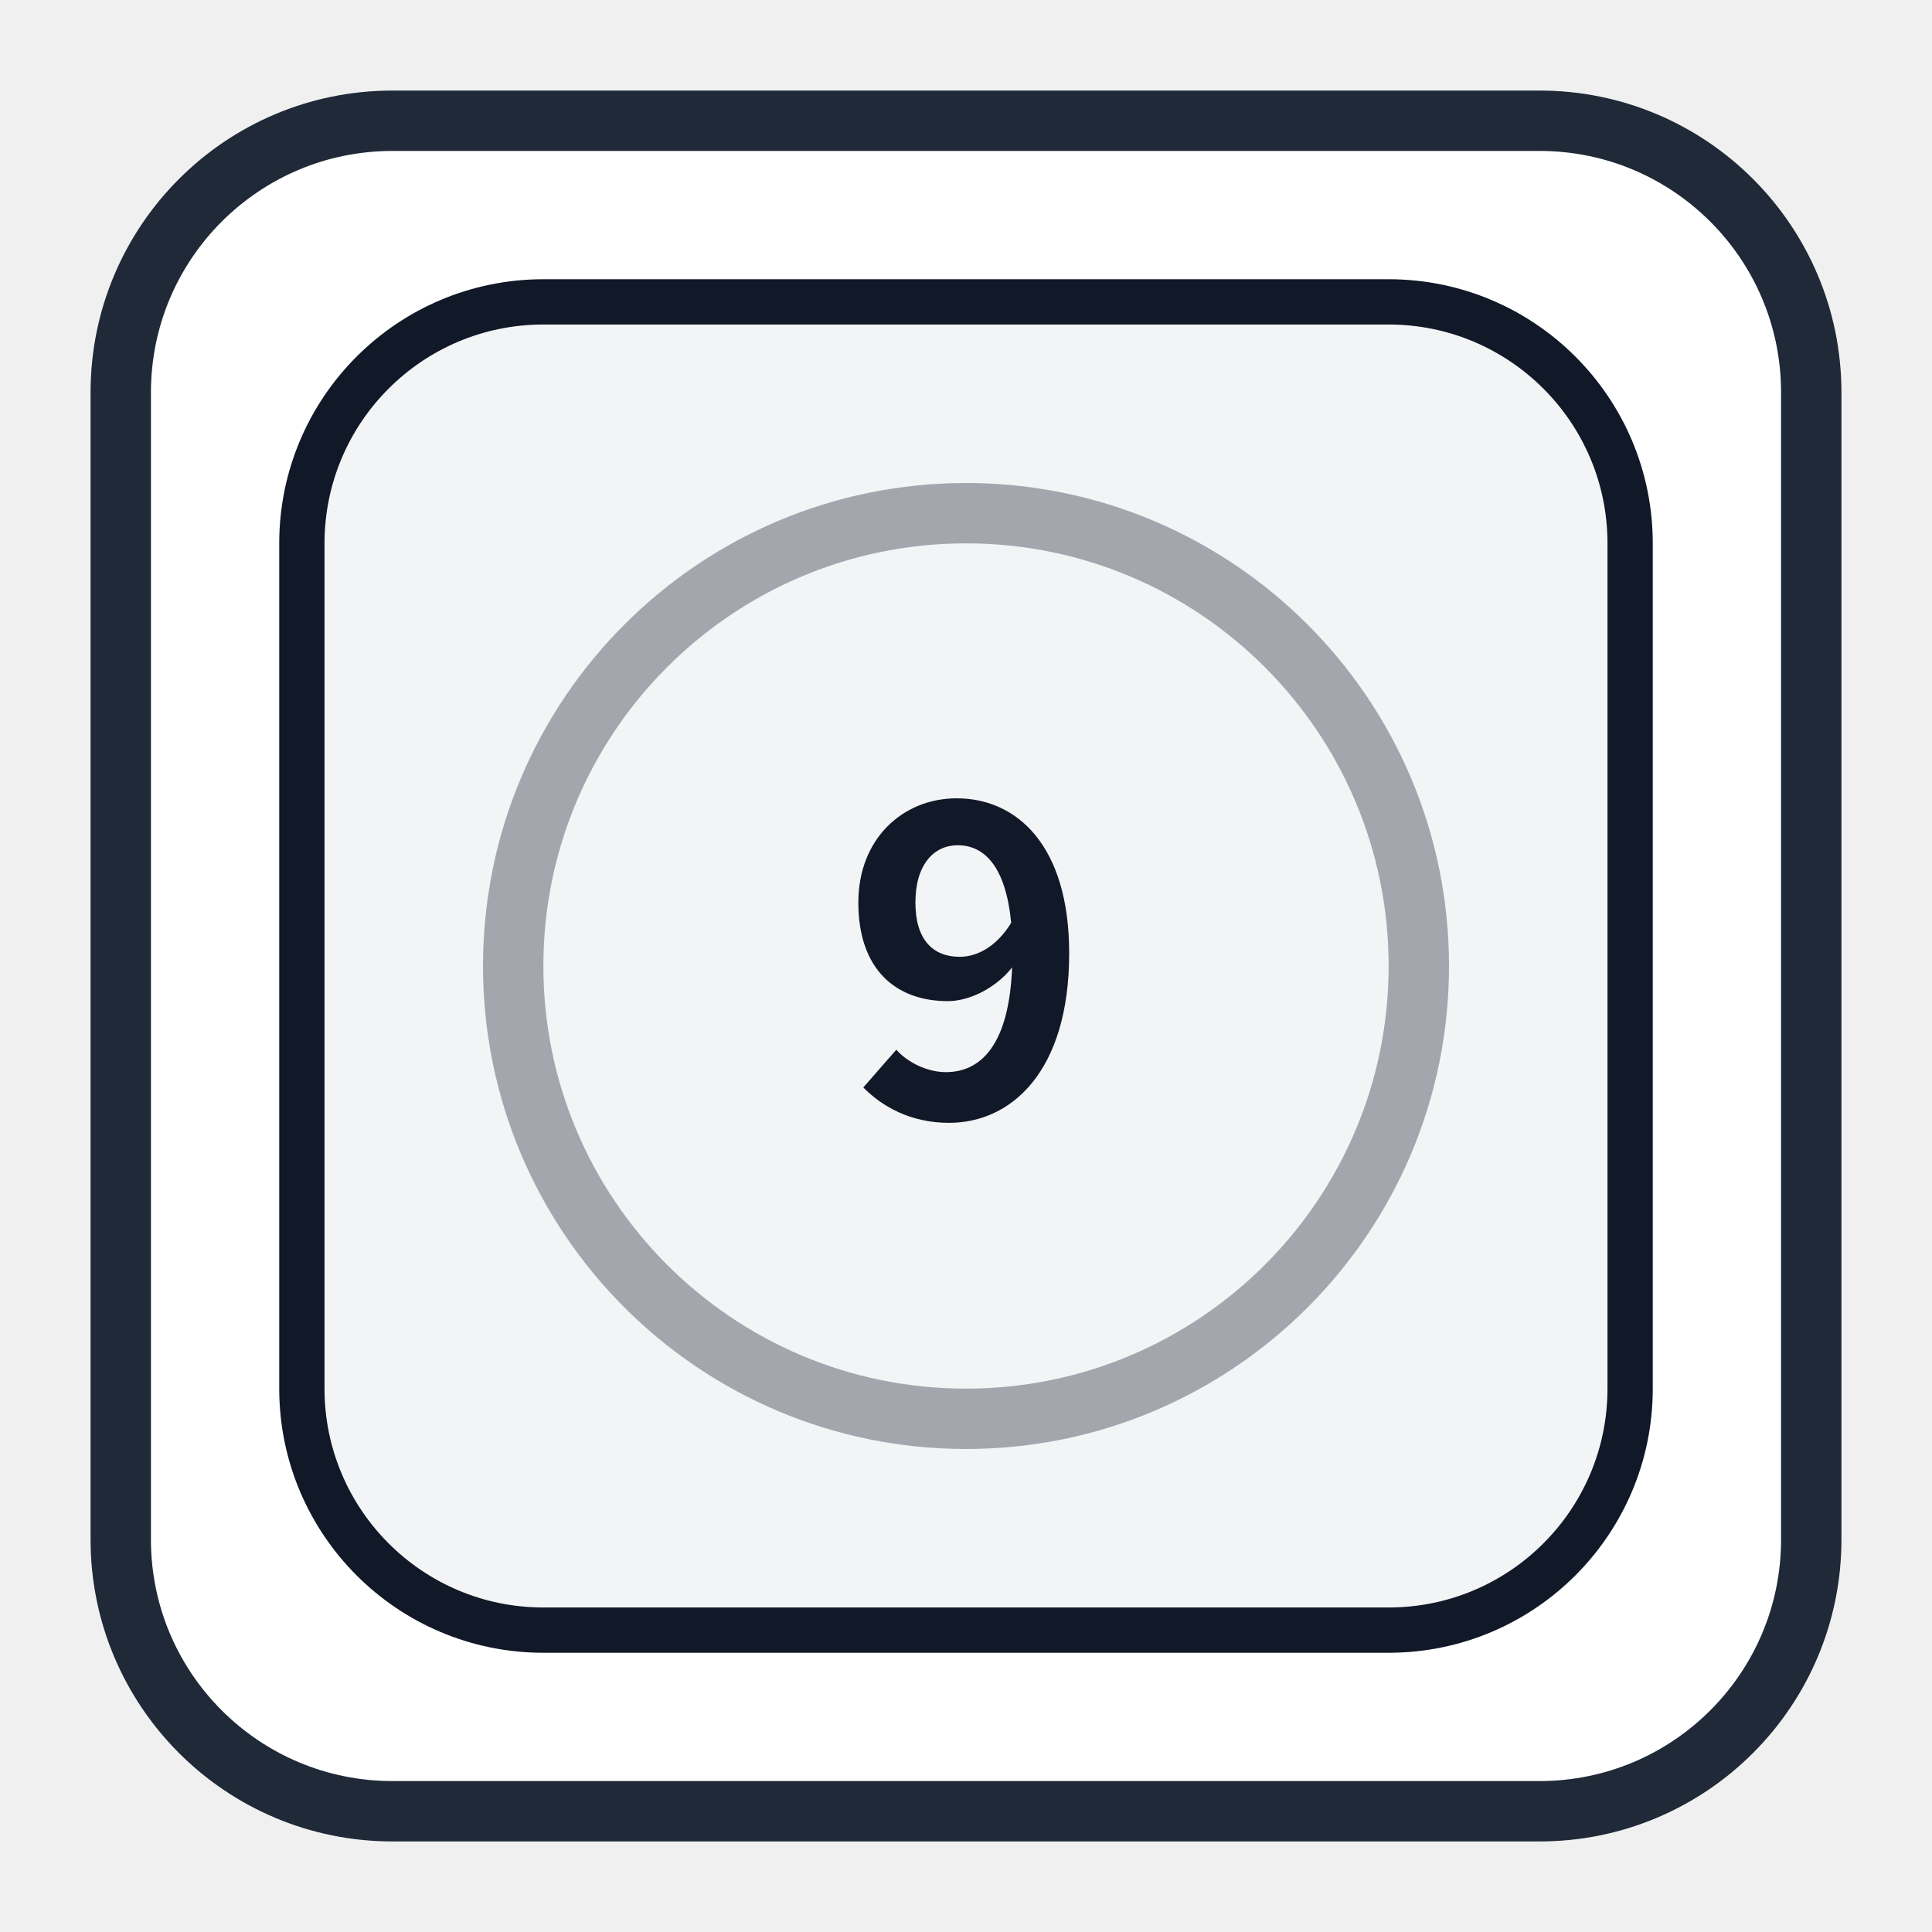
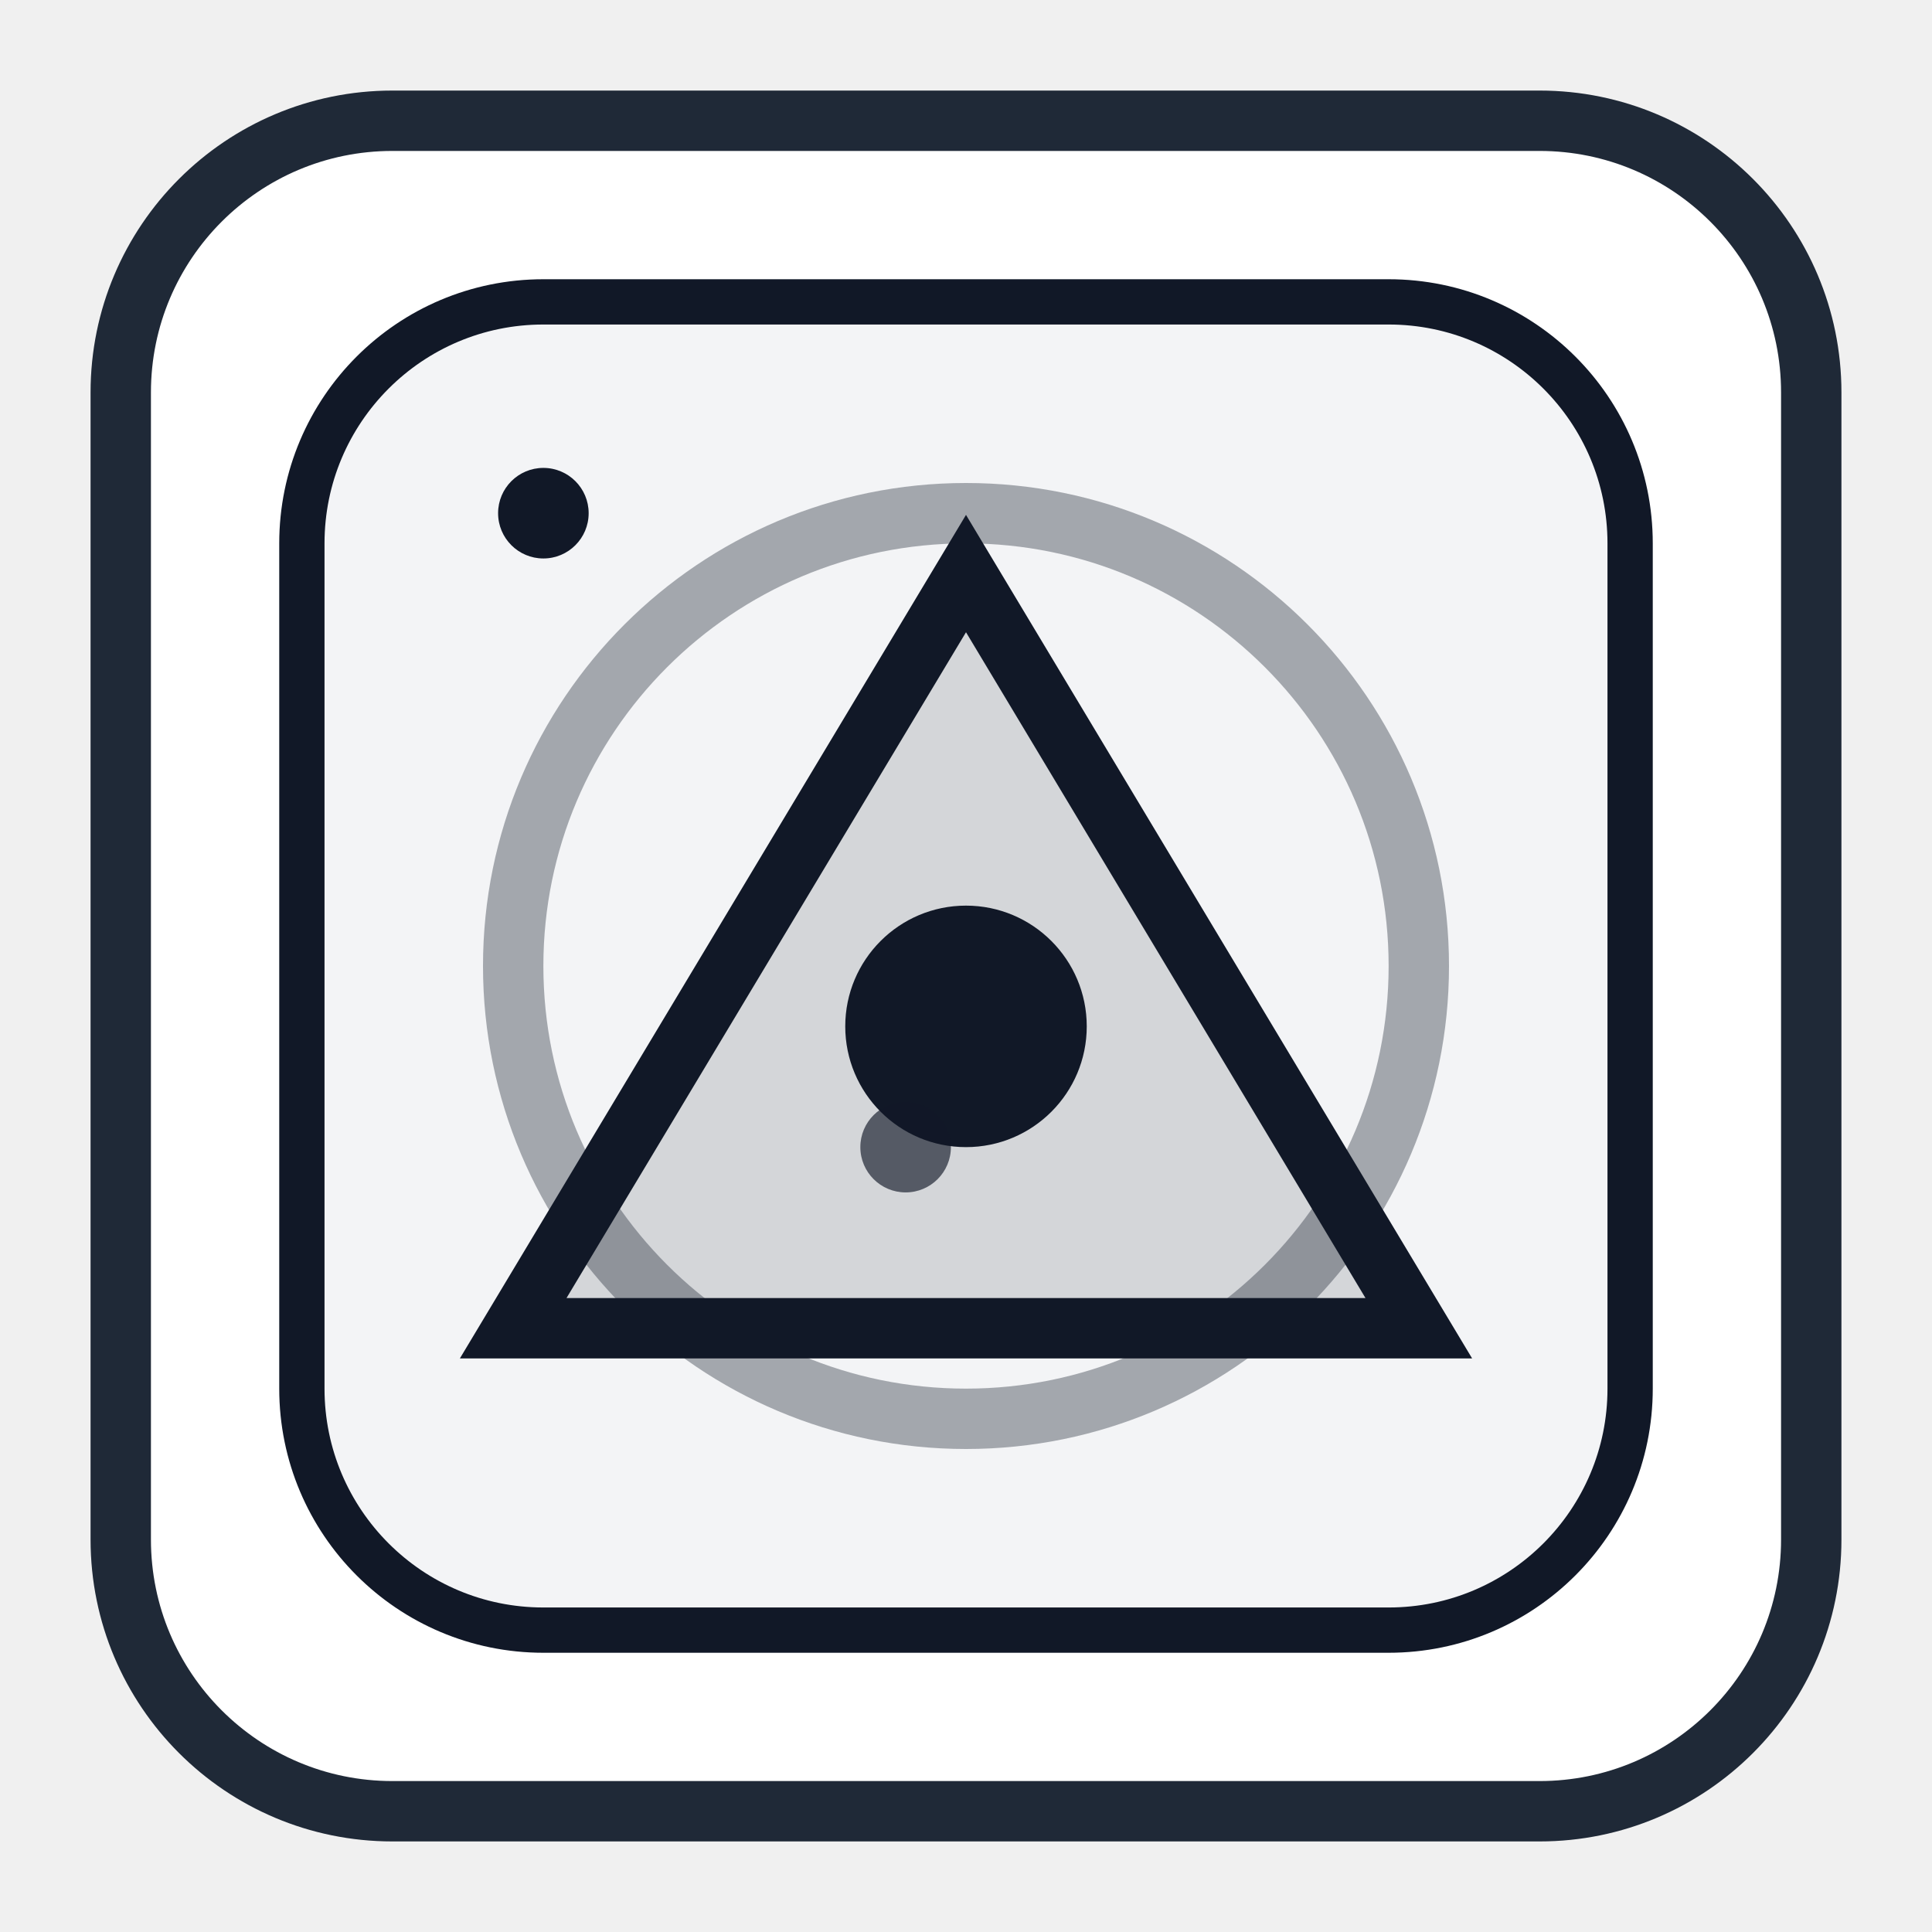
<svg xmlns="http://www.w3.org/2000/svg" width="128" height="128" viewBox="0 0 128 128">
  <rect x="8" y="8" width="112" height="112" rx="18" fill="#FFFFFF" stroke="#1F2937" stroke-width="4" />
  <rect x="20" y="20" width="88" height="88" rx="16" fill="#F3F4F6" stroke="#111827" stroke-width="3" />
  <circle cx="64" cy="64" r="30" fill="none" stroke="#111827" stroke-opacity="0.35" stroke-width="4" />
-   <text x="64" y="74" text-anchor="middle" font-family="'Microsoft YaHei','Noto Sans CJK SC',sans-serif" font-size="28" font-weight="700" fill="#111827">9</text>
+   <path d="M34 88 L64 38 L94 88 Z" fill="#111827" fill-opacity="0.14" stroke="#111827" stroke-width="4" />
+   <circle cx="64" cy="68" r="8" fill="#111827" />
+   <circle cx="36" cy="34" r="3" fill="#111827" />
+   <circle cx="60" cy="76" r="3" fill="#111827" fill-opacity="0.65" />
</svg>
